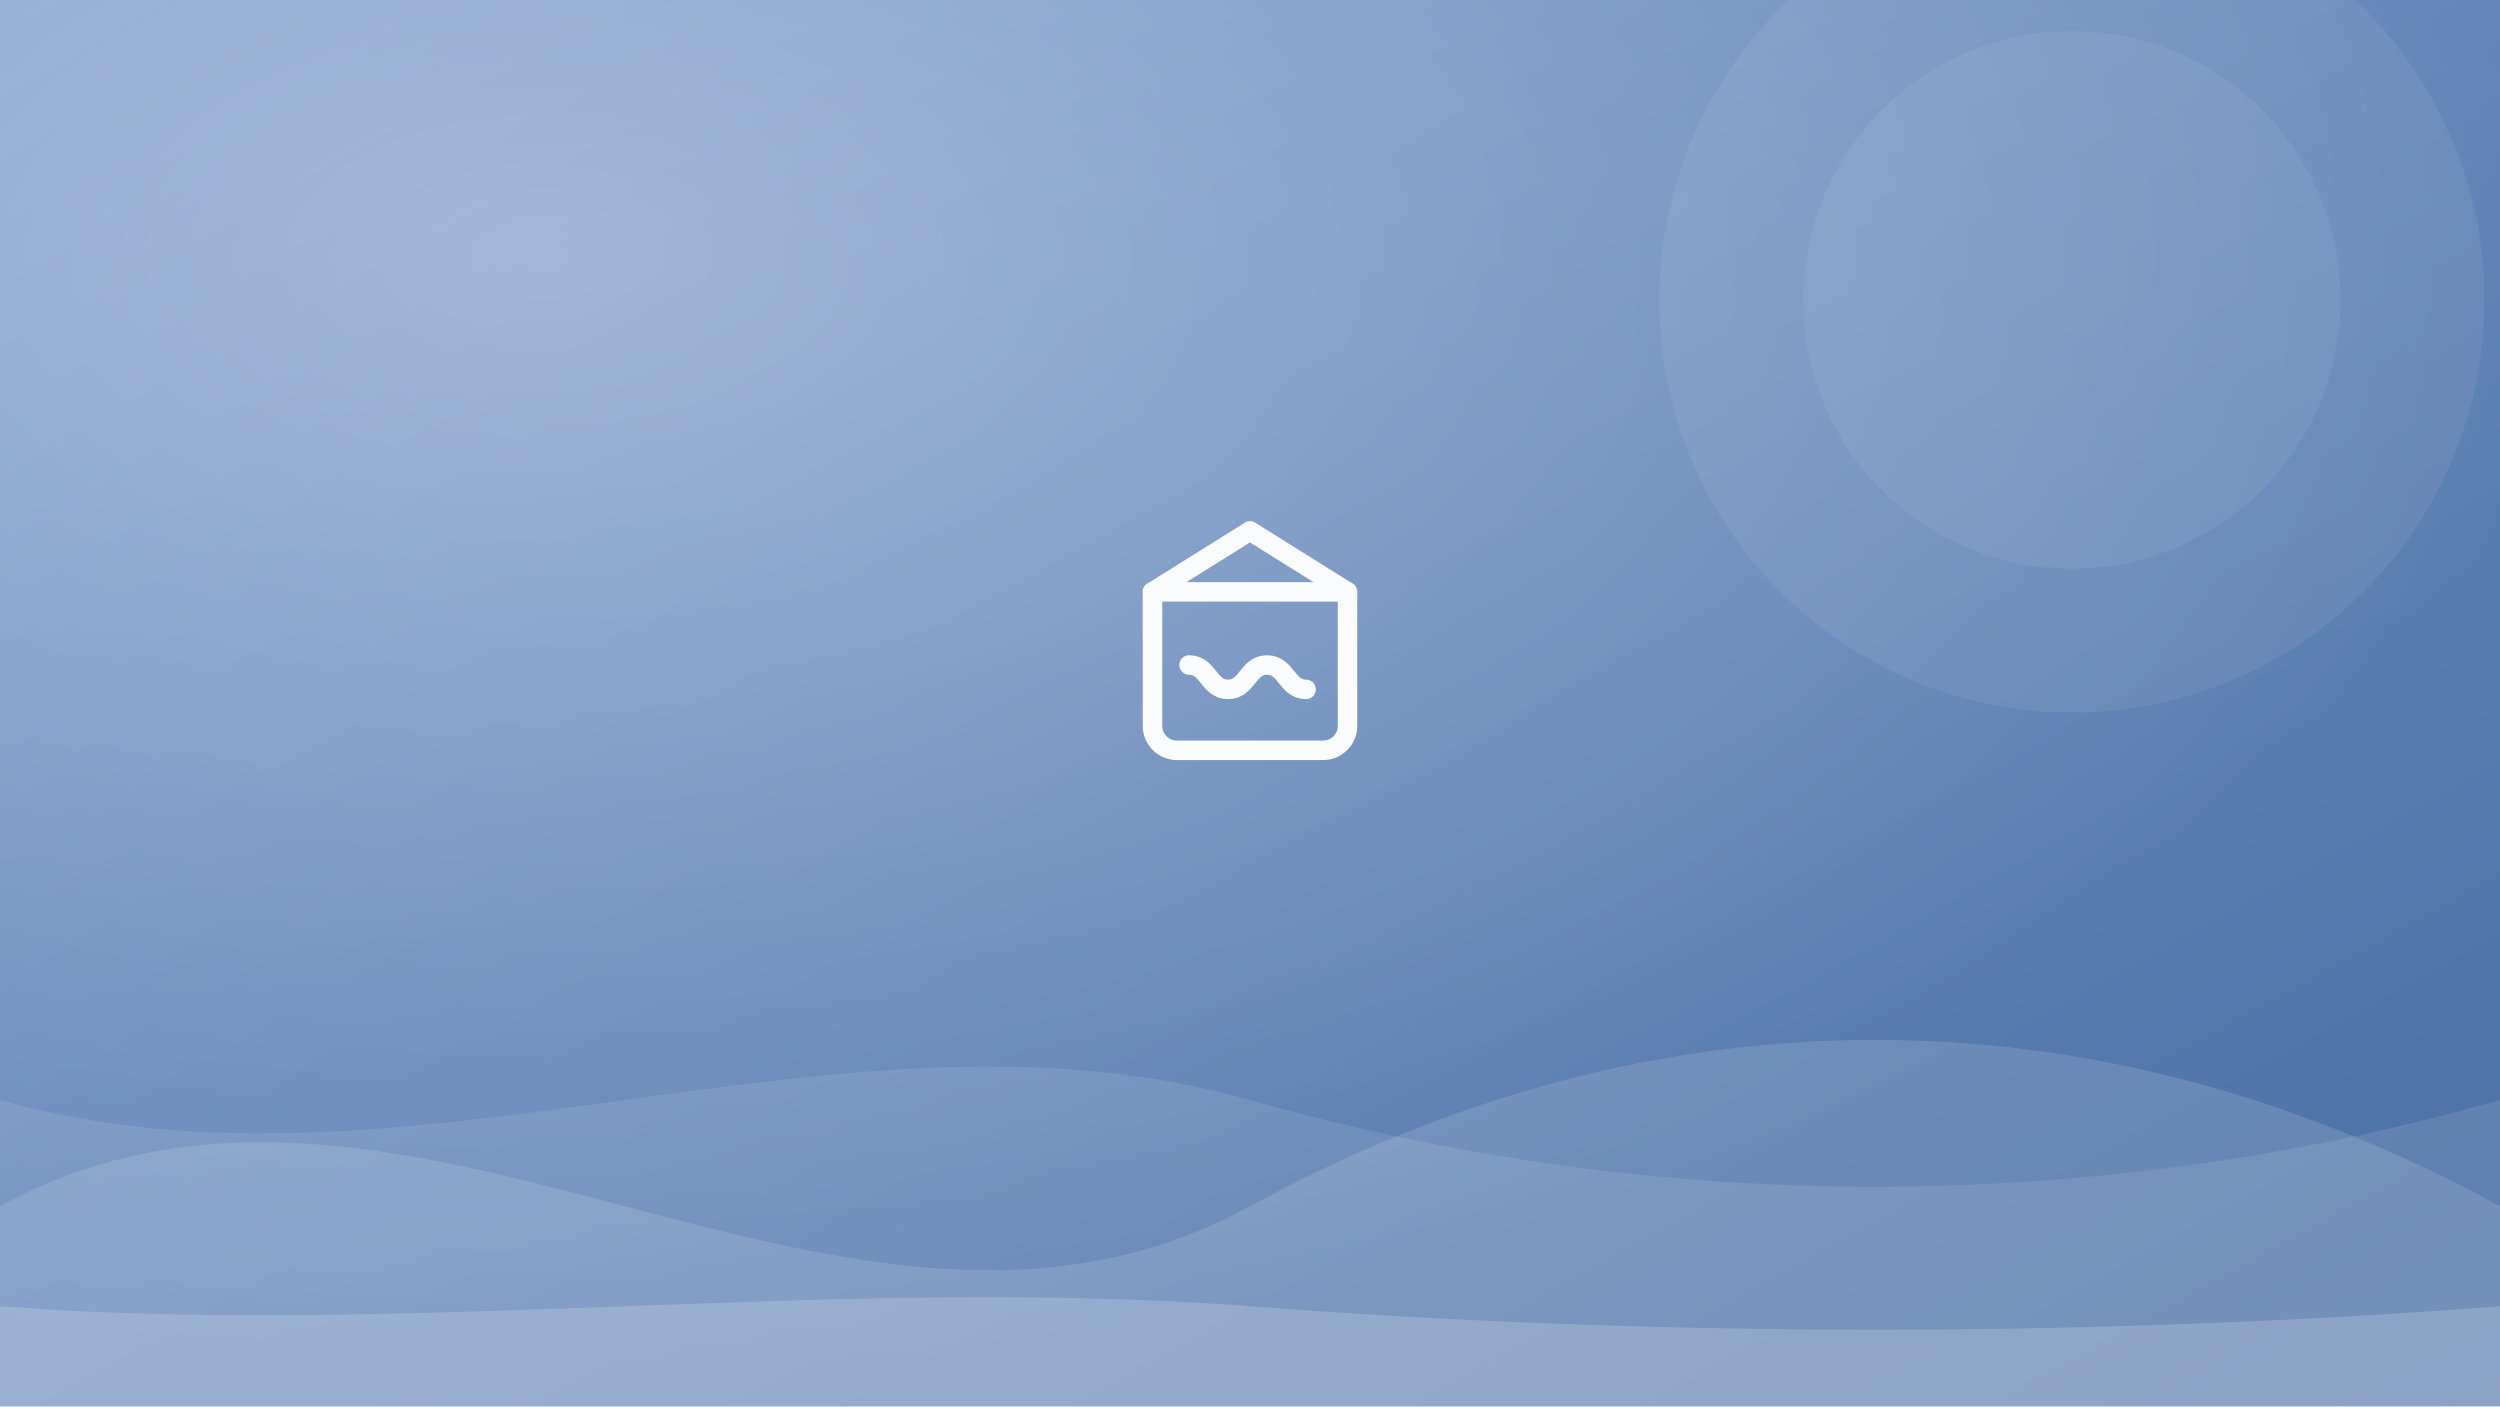
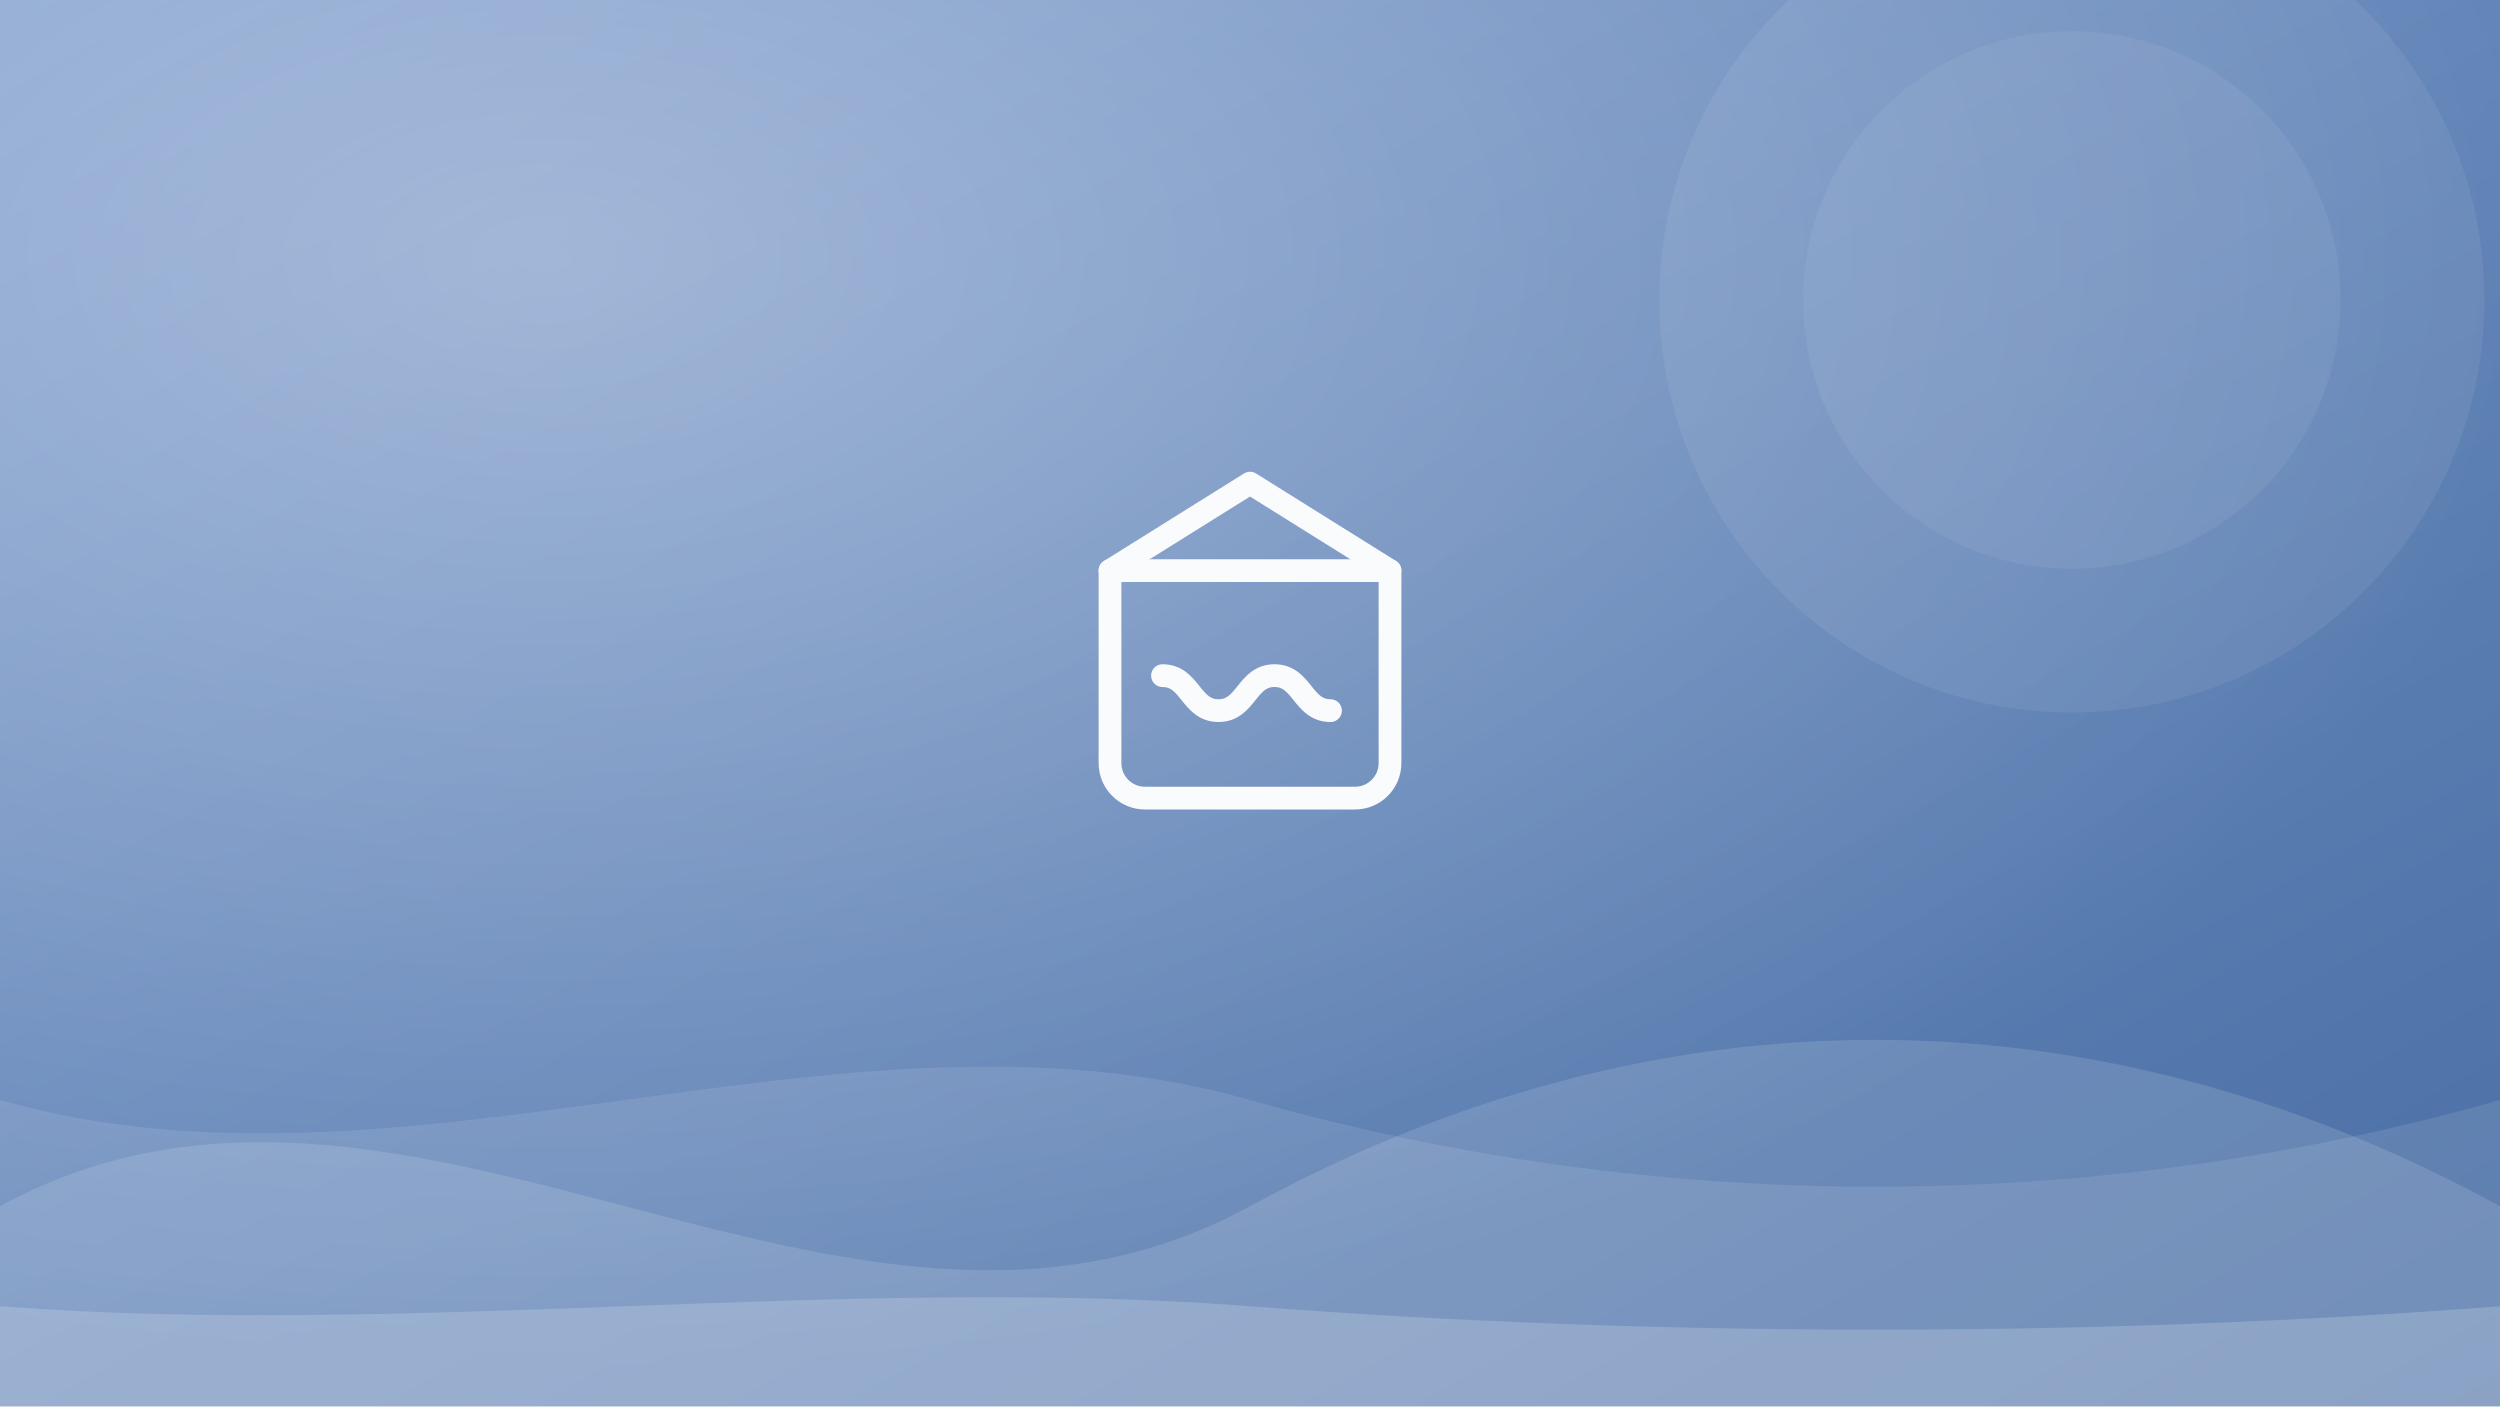
<svg xmlns="http://www.w3.org/2000/svg" viewBox="0 0 800 450" width="800" height="450" role="img">
  <defs>
    <linearGradient id="g" x1="0" y1="0" x2="1" y2="1">
      <stop offset="0" stop-color="#7c9bcb" />
      <stop offset="1" stop-color="#4a6fa5" />
    </linearGradient>
    <radialGradient id="r" cx="0.22" cy="0.18" r="0.8">
      <stop offset="0" stop-color="#ffffff" stop-opacity="0.34" />
      <stop offset="1" stop-color="#ffffff" stop-opacity="0" />
    </radialGradient>
  </defs>
  <rect width="800" height="450" fill="url(#g)" />
  <rect width="800" height="450" fill="url(#r)" />
  <circle cx="663" cy="96" r="132" fill="#fff" opacity="0.07" />
  <circle cx="663" cy="96" r="86" fill="#fff" opacity="0.06" />
  <path d="M0 352 C 130 389 270 315 400 352 S 670 389 800 352 L800 450 L0 450 Z" fill="#fff" opacity="0.1" />
  <path d="M0 386 C 130 315 270 457 400 386 S 670 315 800 386 L800 450 L0 450 Z" fill="#fff" opacity="0.13" />
  <path d="M0 418 C 130 428 270 408 400 418 S 670 428 800 418 L800 450 L0 450 Z" fill="#fff" opacity="0.18" />
-   <g transform="translate(353.2 158.2) scale(3.9)" fill="none" stroke="#ffffff" stroke-width="1.6" stroke-linecap="round" stroke-linejoin="round" opacity="0.96">
+   <g transform="translate(332.8 137.8) scale(5.6)" fill="none" stroke="#ffffff" stroke-width="1.3" stroke-linecap="round" stroke-linejoin="round" opacity="0.96">
    <path d="M4 8h16v11a2 2 0 0 1-2 2H6a2 2 0 0 1-2-2Z" />
    <path d="M4 8 12 3l8 5" />
    <path d="M7 14c1.6 0 1.6 2 3.2 2s1.6-2 3.2-2 1.6 2 3.2 2" />
  </g>
</svg>
